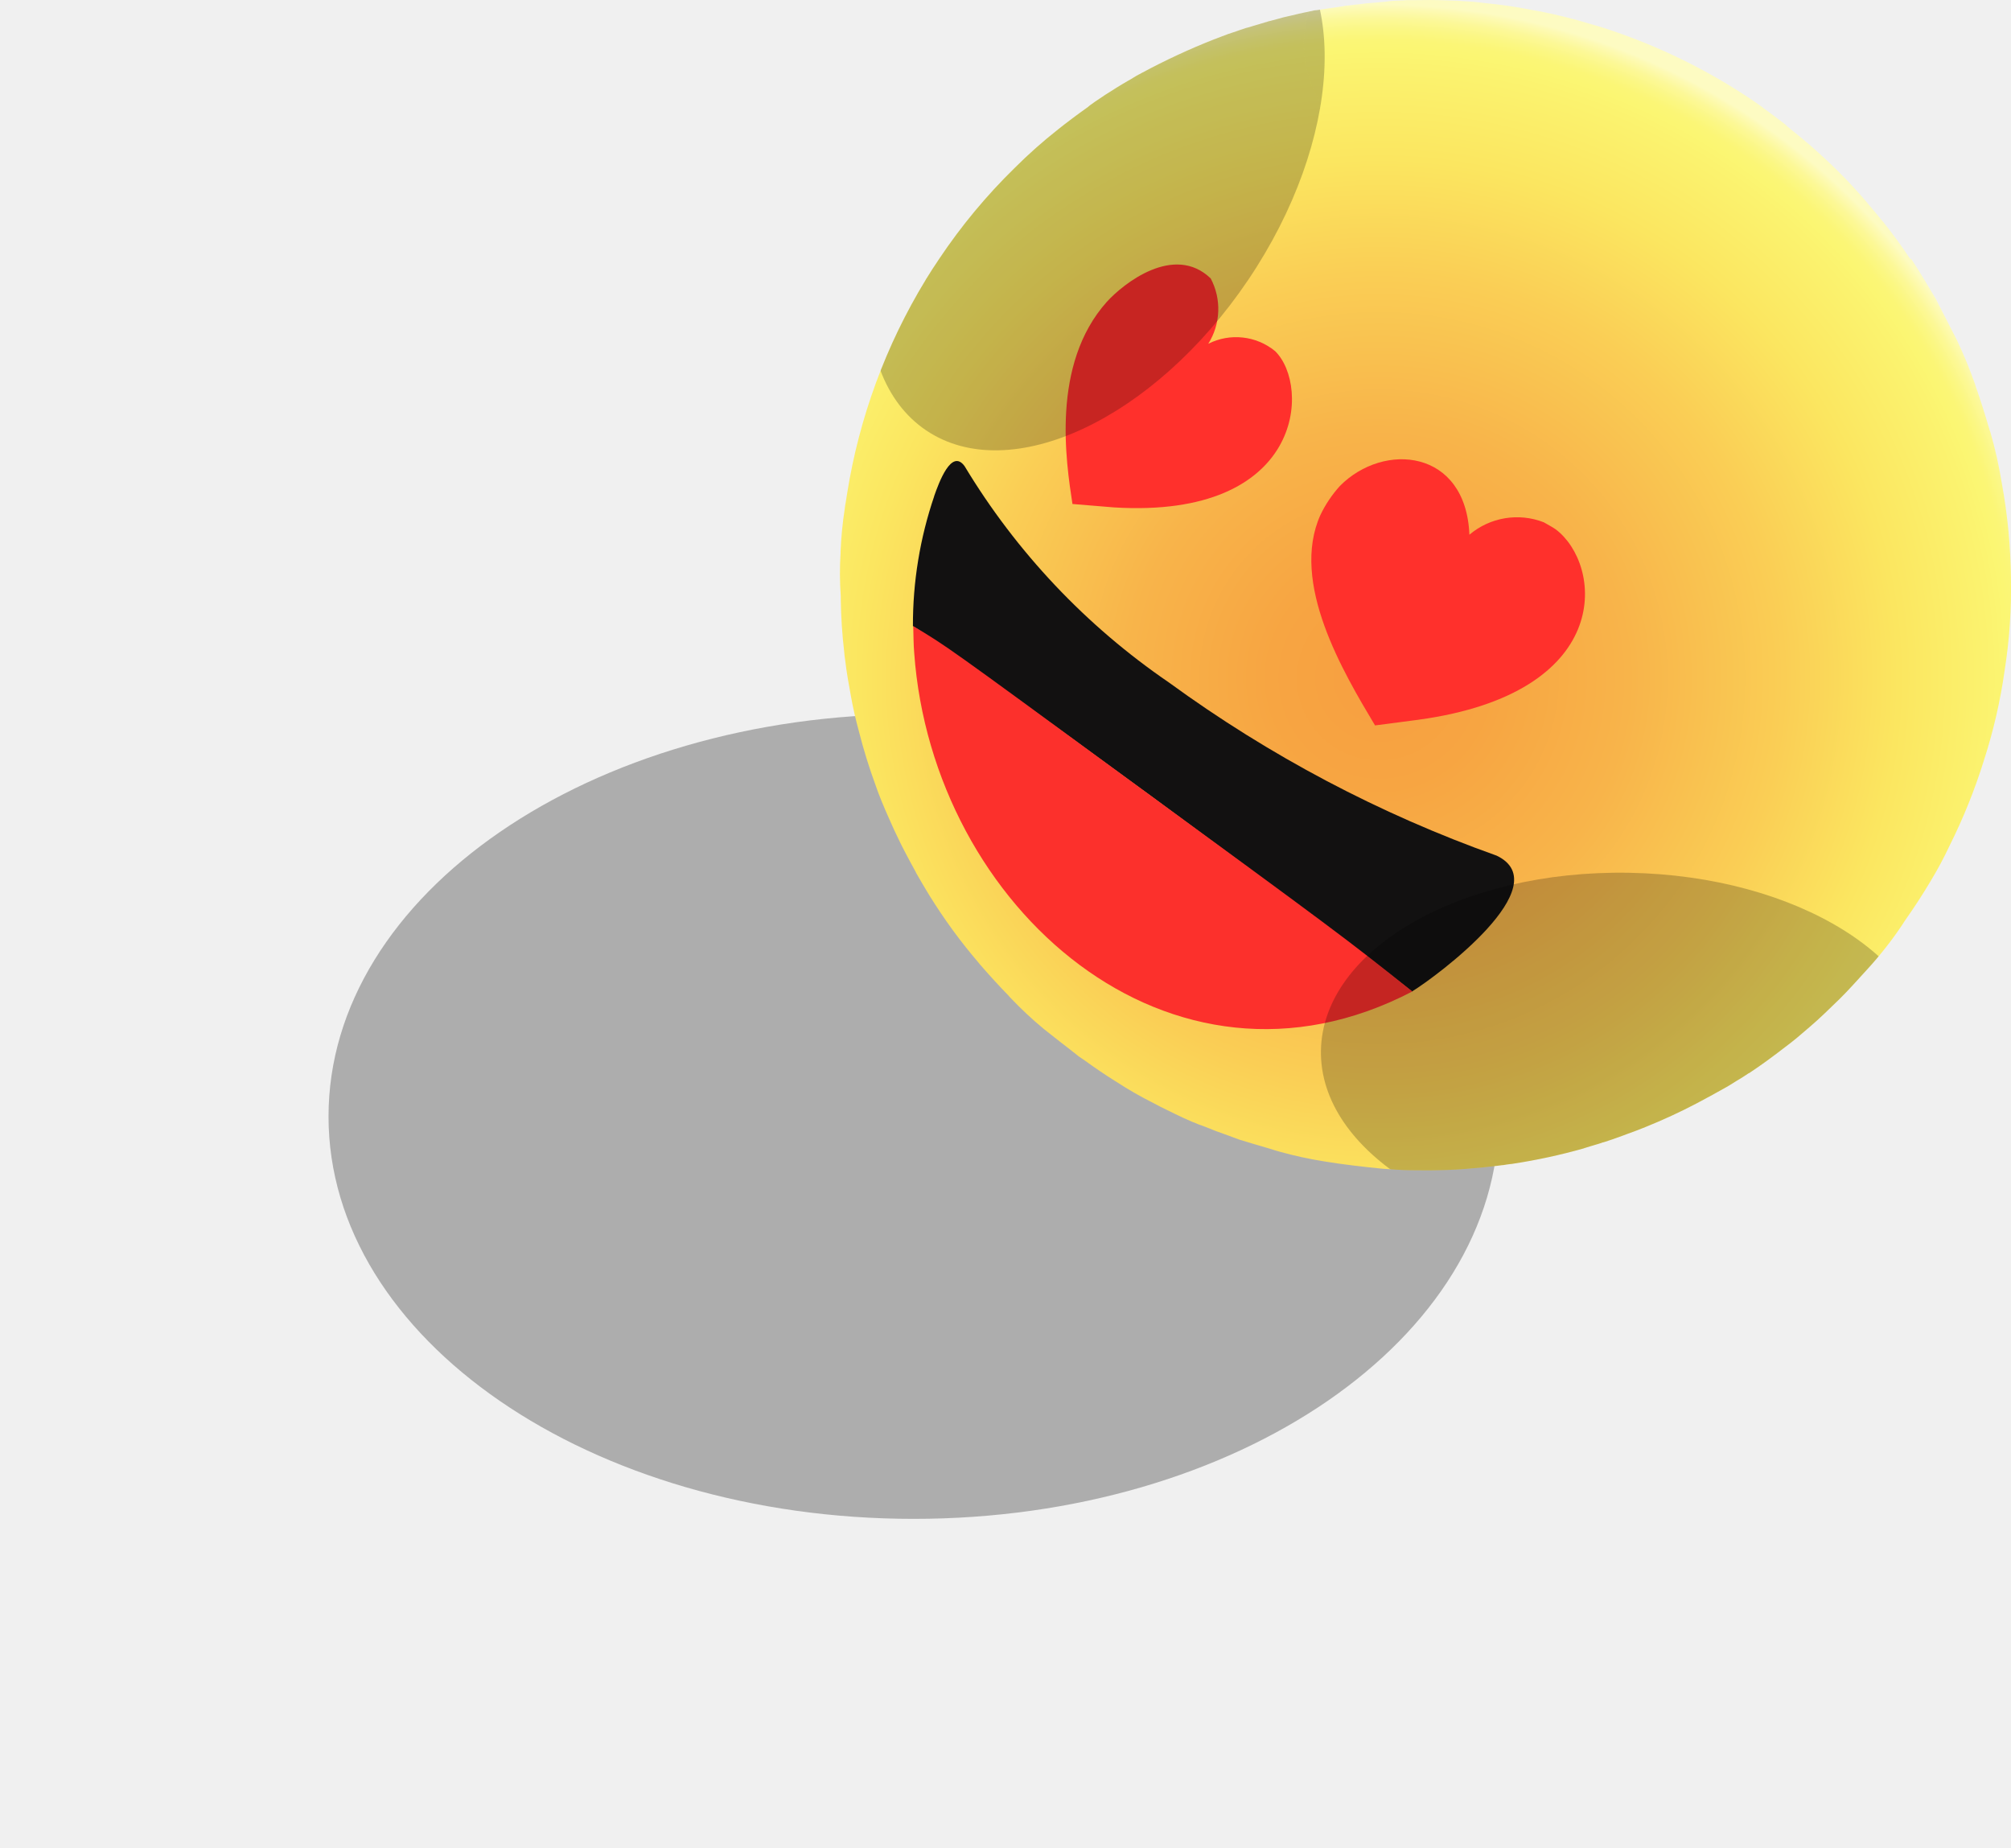
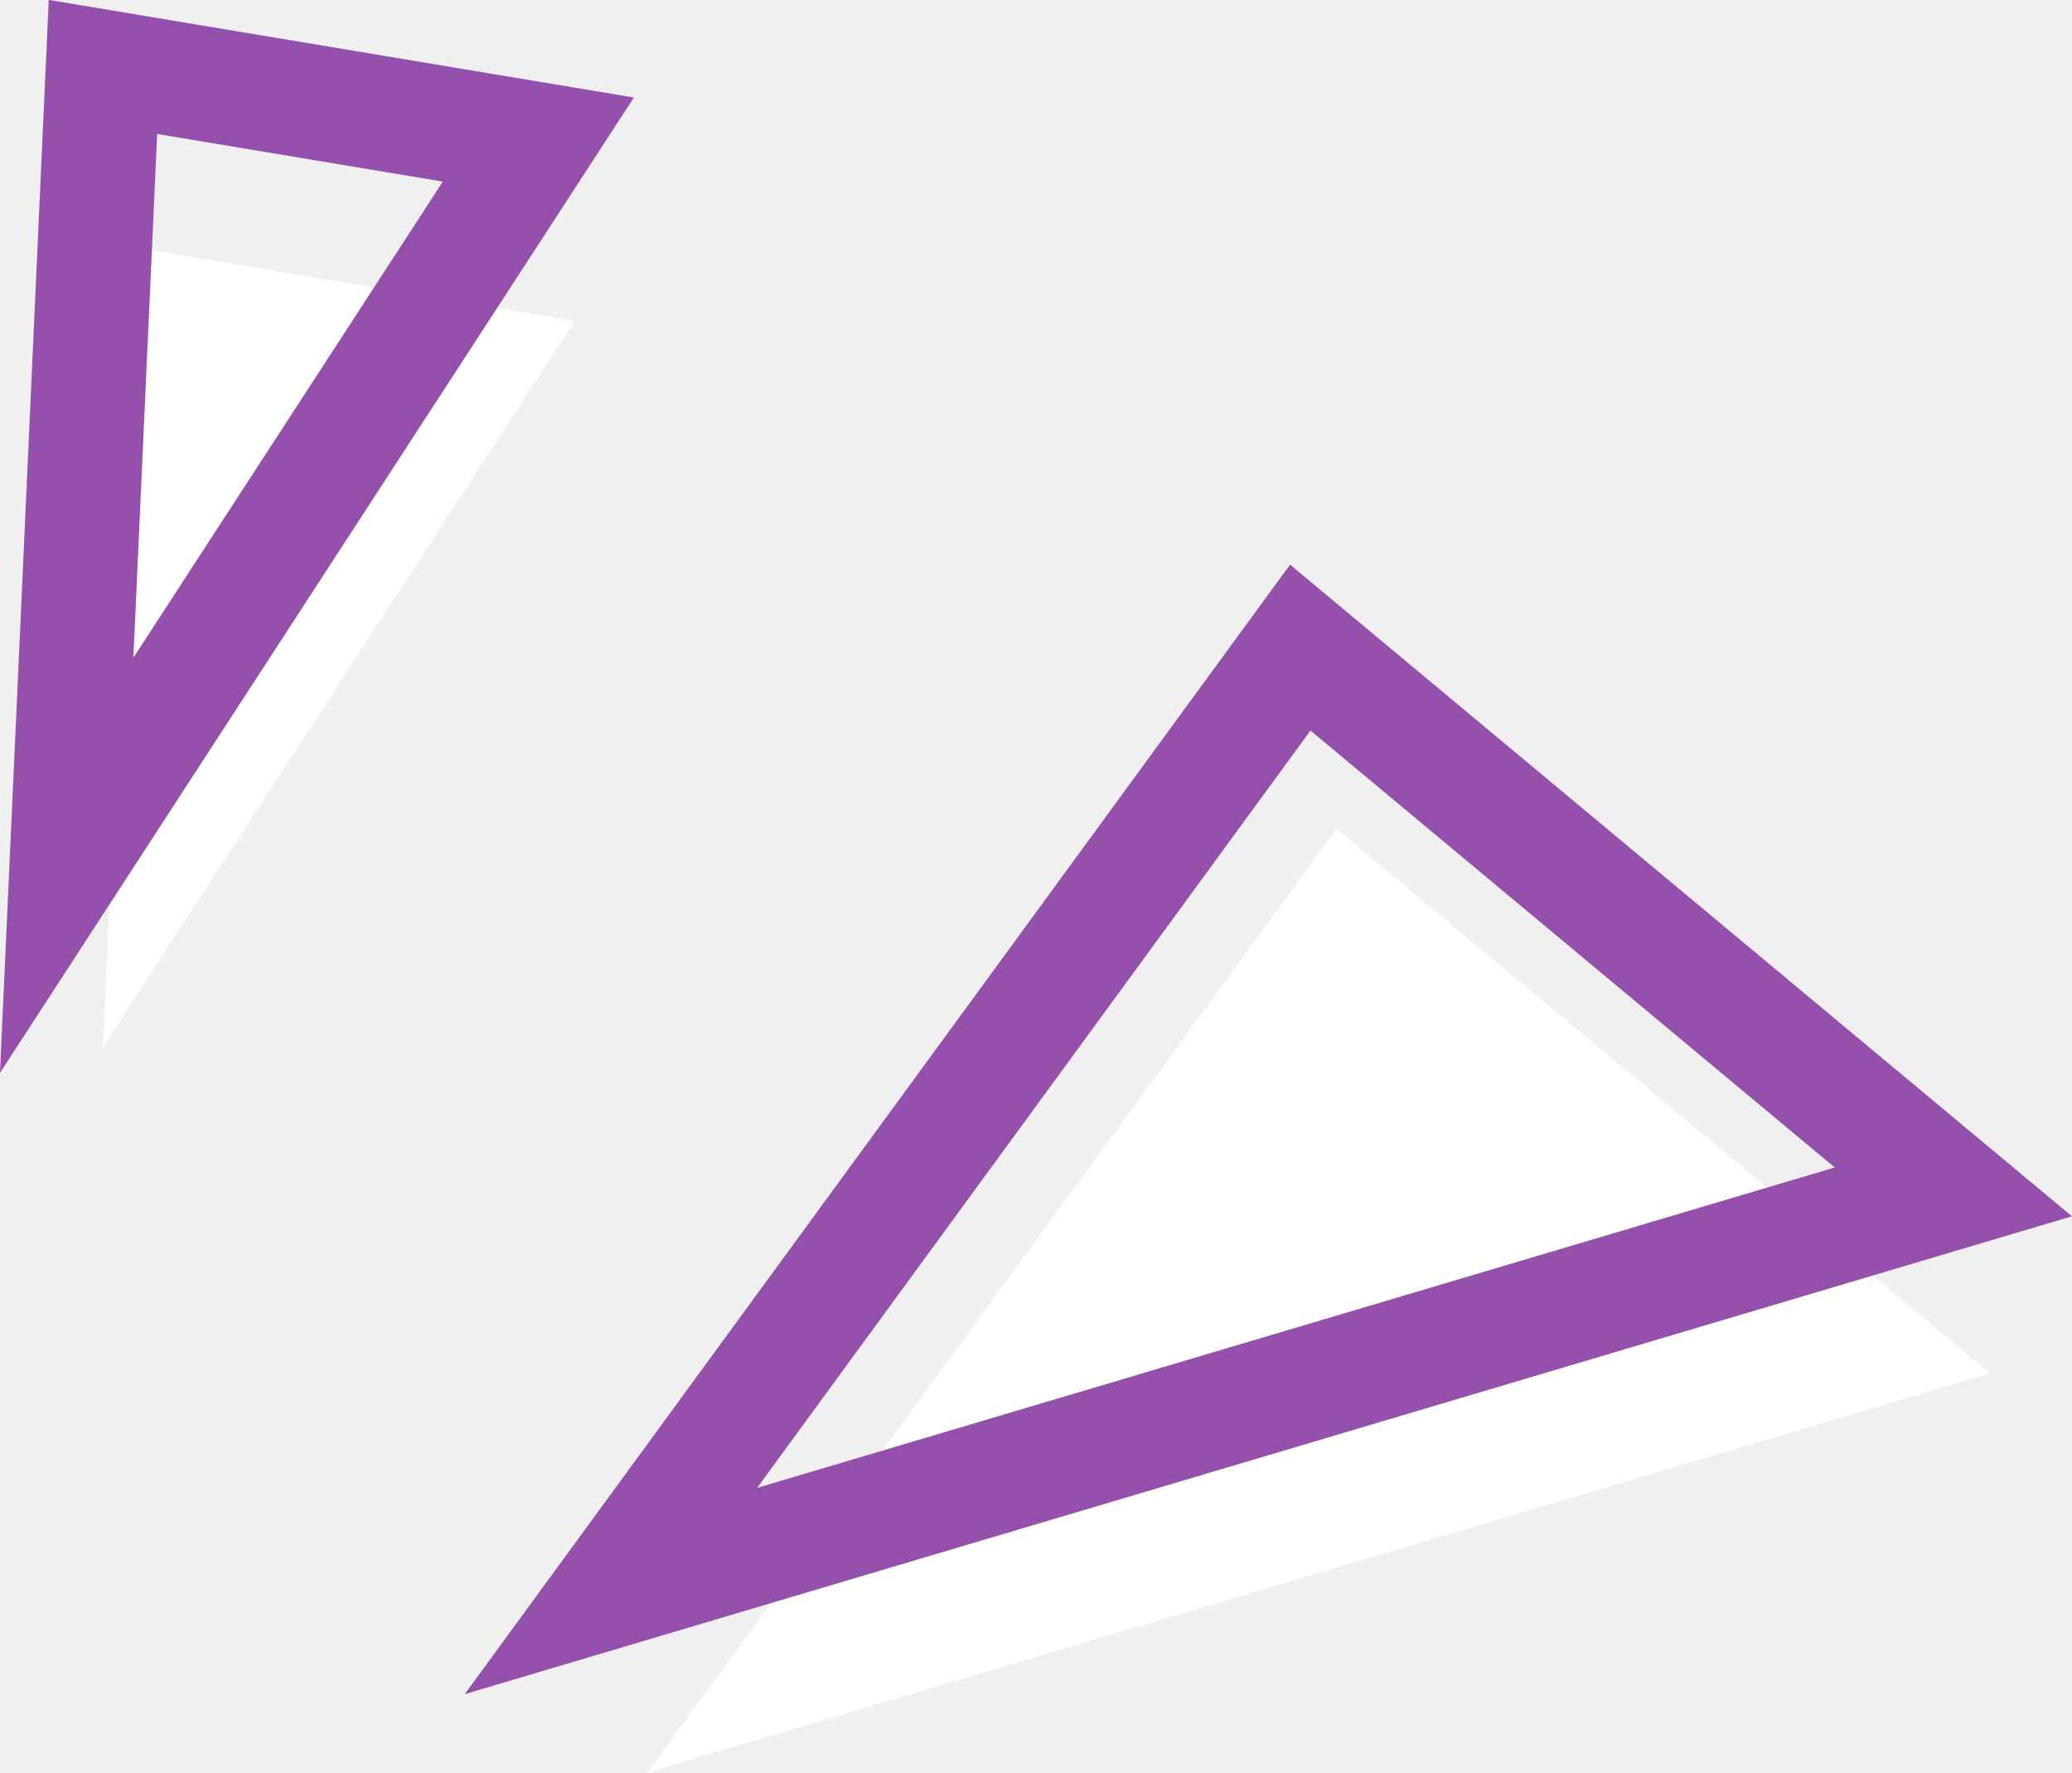
- <svg xmlns="http://www.w3.org/2000/svg" xmlns:xlink="http://www.w3.org/1999/xlink" width="82.478" height="75.758" viewBox="0 0 82.478 75.758">
+ <svg xmlns="http://www.w3.org/2000/svg" width="64.974" height="55.575" viewBox="0 0 64.974 55.575">
  <defs>
-     <radialGradient id="radial-gradient" cx="0.471" cy="0.58" r="0.575" gradientTransform="matrix(-0.999, -0.004, -0.004, 1, 0.933, 0.001)" gradientUnits="objectBoundingBox">
-       <stop offset="0" stop-color="#f79f40" />
-       <stop offset="0.163" stop-color="#f7a542" />
-       <stop offset="0.371" stop-color="#f8b44a" />
-       <stop offset="0.601" stop-color="#face55" />
-       <stop offset="0.771" stop-color="#fbe660" />
-       <stop offset="0.91" stop-color="#fbf36f" />
-       <stop offset="0.932" stop-color="#fbf672" />
-       <stop offset="0.947" stop-color="#fbf676" />
-       <stop offset="0.962" stop-color="#fbf783" />
-       <stop offset="0.978" stop-color="#fcf897" />
-       <stop offset="0.994" stop-color="#fdfab4" />
-       <stop offset="1" stop-color="#fdfbc2" />
-     </radialGradient>
    <clipPath id="clip-path">
-       <path id="Trazado_116496" data-name="Trazado 116496" d="M52.65,29.84v-.06c0-.11-.03-.77-.15-1.75-.01-.09-.02-.17-.03-.26-.02-.12-.04-.25-.06-.38a23.894,23.894,0,0,0-3.15-8.77c0-.01-.01-.01-.01-.02-.17-.29-.35-.57-.54-.85h0a23.353,23.353,0,0,0-3.06-3.74,20.449,20.449,0,0,0-1.77-1.6c-.39-.32-.78-.62-1.19-.91a.265.265,0,0,1-.06-.05l-.05-.04-.21-.15c-.26-.18-.55-.37-.86-.57h0c-.01-.01-.02-.01-.03-.02-.15-.09-.3-.19-.47-.28-.07-.04-.15-.09-.22-.13s-.12-.07-.19-.11a1.092,1.092,0,0,0-.15-.08,25.413,25.413,0,0,0-2.93-1.4c-.26-.11-.47-.18-.58-.23l-.18-.07-.18-.07c-.01,0-.02-.01-.03-.01l-.04-.01-.3-.1-.04-.01c-.01,0-.03-.01-.04-.01l-.2-.07a2.759,2.759,0,0,0-.27-.08l-.23-.07c-.04-.01-.09-.03-.13-.04-.01,0-.03-.01-.04-.01s-.03-.01-.05-.01a.636.636,0,0,1-.07-.02l-.26-.07-.22-.06c-.07-.02-.14-.03-.21-.05h-.01l-.13-.03-.25-.06-.18-.04a2.049,2.049,0,0,0-.24-.05c-.01,0-.03-.01-.04-.01-.06-.01-.12-.03-.18-.04l-.11-.02-.13-.03h-.02l-.04-.01c-.02,0-.05-.01-.07-.01a1.766,1.766,0,0,1-.2-.04.6.6,0,0,0-.12-.02h0a2.068,2.068,0,0,1-.22-.04l-.19-.03c-.03-.01-.07-.01-.11-.02a.985.985,0,0,0-.17-.02,1,1,0,0,0-.16-.02l-.27-.03-.25-.03c-.03,0-.05-.01-.08-.01h-.02a1.641,1.641,0,0,0-.23-.02l-.34-.03c-.08-.01-.16-.01-.23-.02-.09-.01-.17-.01-.26-.02s-.18-.01-.27-.02A.97.97,0,0,1,29.76,7h-.37c-.48-.01-.96-.01-1.45,0-.11,0-.21,0-.31.01s-.22.01-.32.02c-.07,0-.13.01-.19.01-.16.01-.31.02-.46.04-.05,0-.11.01-.16.01-.22.02-.43.04-.64.07-.1.01-.2.02-.3.04h-.01c-.02,0-.04.01-.06.01q-.24.03-.45.06c-.11.02-.23.04-.34.05-.26.04-.47.08-.61.11-.7.14-1.38.3-2.06.5-.41.11-.77.22-1.21.38a24.021,24.021,0,0,0-5.31,2.61h0c-.17.11-.33.22-.49.33a.265.265,0,0,0-.06.05c-.28.2-.56.4-.84.61a.423.423,0,0,1-.07.05l-.02.02-.02.02c-.01.01-.02.02-.03.02s-.02.01-.03.02c-.08.06-.15.12-.23.18-.15.12-.3.24-.44.36-.08.07-.16.13-.24.2-.16.14-.32.27-.46.4l-.02.02-.02.02c-.03.03-.07.06-.1.09-.75.69-1.21,1.19-1.24,1.22-.23.25-.46.51-.69.77-.16.19-.33.38-.5.59-.01.01-.02.03-.04.04l-.03.03c-.34.42-.69.89-1.08,1.46l-.01.01-.01.01c-.01.01-.01.02-.02.02-.18.26-.36.55-.54.86-.16.26-.32.52-.46.75l-.46.88c-.15.29-.29.56-.42.82a16.758,16.758,0,0,0-.76,1.82h0v.01c-.22.6-.42,1.23-.6,1.84l-.01.02a.037.037,0,0,1-.01.03,17.968,17.968,0,0,0-.5,2.13,23.506,23.506,0,0,0-.17,7.66,22.794,22.794,0,0,0,.82,3.68,23.944,23.944,0,0,0,1.38,3.51,15.311,15.311,0,0,0,.75,1.42c.32.56.68,1.11,1.06,1.66.04.07.09.13.13.2a16,16,0,0,0,1.39,1.8c.34.37.78.88,1.14,1.24s.83.82,1.22,1.15h0c.42.37.6.53.99.83q.72.585,1.47,1.08h.01c.16.11.32.22.49.32.19.12.38.24.55.34.09.05.22.13.36.21a.573.573,0,0,1,.07.04c.15.09.33.18.52.29.04.02.09.05.13.07a22.789,22.789,0,0,0,2.12,1c.18.07.42.17.7.28l.24.09.42.15.3.1.11.03c.01,0,.01,0,.02.01l.16.05a2.759,2.759,0,0,0,.27.08l.26.08c.01,0,.02,0,.02.01a22.1,22.1,0,0,0,2.96.66l.09.01c.08.01.17.03.27.04h.03l.23.03.53.06c.24.03.56.05.79.07s.49.03.74.04h.02c.13.01.25.01.37.01.33.01.77,0,1.1.01s.79-.03,1.13-.05c.72-.06,1.68-.17,2.39-.28a18.747,18.747,0,0,0,1.84-.38c.14-.04.28-.08.43-.12.43-.12.87-.25,1.24-.36l.43-.16c.35-.12.69-.25,1.03-.38l.17-.06c.4-.15.89-.38,1.32-.59.19-.09.37-.18.55-.28a15.71,15.71,0,0,0,1.56-.88c.02-.01.03-.02.05-.03.41-.26.82-.52,1.22-.81.09-.06.18-.12.26-.17l.44-.34c.12-.09.23-.18.35-.27l.66-.52a14.289,14.289,0,0,0,1.37-1.26l.03-.03.07-.07c.35-.35.74-.77,1.2-1.29a.138.138,0,0,0,.03-.04h0a20.958,20.958,0,0,0,2.02-2.71c.01-.01.01-.02.02-.03.19-.3.38-.61.57-.95v-.01h0c.08-.14.16-.29.24-.44.11-.2.22-.41.31-.59l.09-.18c.16-.32.31-.65.47-.99.21-.47.41-.94.56-1.36h0c.26-.7.5-1.44.71-2.23.13-.48.25-.96.33-1.41.1-.48.18-.98.25-1.5.02-.12.03-.23.05-.34.08-.69.14-1.41.16-2.14v-.13C52.68,31.04,52.68,30.45,52.65,29.84Z" transform="translate(-4.654 -6.992)" />
-     </clipPath>
-     <linearGradient id="linear-gradient" x1="-0.166" y1="-323.933" x2="-1.166" y2="-323.933" gradientUnits="objectBoundingBox">
-       <stop offset="0" stop-color="#19b79c" />
-       <stop offset="0.405" stop-color="#1dbb9e" />
-       <stop offset="0.825" stop-color="#2ac8a3" />
-       <stop offset="0.997" stop-color="#31cfa6" />
-     </linearGradient>
-     <linearGradient id="linear-gradient-2" x1="-2.106" y1="-363.238" x2="-3.08" y2="-363.238" xlink:href="#linear-gradient" />
-     <clipPath id="clip-path-2">
-       <path id="Trazado_116504" data-name="Trazado 116504" d="M4.652,29.65v-.06a15.757,15.757,0,0,1,.17-1.74,2.335,2.335,0,0,1,.04-.26c.02-.12.04-.25.06-.38a24.088,24.088,0,0,1,3.22-8.75c0-.01.01-.01.01-.02.18-.29.36-.57.55-.85h0a23.39,23.39,0,0,1,3.09-3.72,20.134,20.134,0,0,1,1.78-1.58q.585-.465,1.2-.9a.265.265,0,0,0,.06-.05l.05-.04.21-.15c.26-.18.55-.37.86-.56h0c.01-.01.02-.01.03-.02.15-.09.31-.19.47-.28a2.53,2.53,0,0,0,.22-.13c.06-.04.12-.07.19-.11.05-.03.1-.05.15-.08a27.308,27.308,0,0,1,2.95-1.37c.26-.1.47-.18.58-.22l.18-.06.18-.06c.01,0,.02-.01.03-.01l.05-.02.3-.1.04-.01c.01,0,.03-.01.04-.01l.2-.06c.08-.02.19-.06.27-.08l.23-.07a.647.647,0,0,0,.13-.04c.01,0,.03-.01.04-.01s.03-.01.05-.01a.637.637,0,0,0,.07-.02l.26-.07.22-.06c.07-.02.14-.03.21-.05h.01l.13-.03c.08-.02.18-.04.25-.06l.18-.04c.08-.02.16-.03.24-.05.01,0,.03-.01.04-.01a1.163,1.163,0,0,0,.18-.04l.11-.01.13-.02h.02l.04-.01c.02,0,.05-.01.07-.01l.2-.03c.04-.01.09-.01.13-.02h0l.22-.03.19-.03a.516.516,0,0,0,.11-.02.985.985,0,0,1,.17-.02c.06-.01.11-.01.16-.02l.27-.03.25-.03c.03,0,.05-.01.08-.01h.02c.07-.01.15-.01.23-.02l.34-.03c.08-.01.16-.01.23-.02a1.569,1.569,0,0,1,.24-.03,2.437,2.437,0,0,1,.27-.01.86.86,0,0,1,.16-.01l.15-.01h.24c.49-.01.97-.01,1.45.01.11,0,.21.01.31.01s.22.01.32.02c.07,0,.13.01.19.01.16.01.31.02.46.04.05.01.11.01.16.02.22.02.43.05.64.07.1.01.2.03.3.04h.01c.02,0,.04.01.06.01.16.02.31.05.45.07l.34.06c.26.05.47.09.6.11.69.14,1.38.31,2.06.52.41.11.76.23,1.21.39a24.178,24.178,0,0,1,5.28,2.65h0c.16.11.33.22.49.34a.265.265,0,0,1,.06.05c.28.2.56.41.83.62a.424.424,0,0,0,.07.05l.02.02.02.02.03.03c.01.01.02.01.02.02.08.06.15.12.22.18.15.12.3.24.44.36.08.07.16.14.24.2.16.14.31.28.46.41l.02.02.02.02c.03.03.07.06.1.09.75.69,1.2,1.2,1.23,1.23.23.25.46.51.68.78.16.19.32.38.49.59.01.01.02.03.04.04l.02.03c.33.42.69.89,1.07,1.47l.04.01.01.01c.01.01.01.02.02.02.17.26.36.56.54.86.16.26.31.53.45.75l.45.88c.15.29.29.56.42.82a18.431,18.431,0,0,1,.75,1.83h0v.01c.21.6.41,1.23.59,1.85l.01.02a.037.037,0,0,0,.01.03,17.59,17.59,0,0,1,.48,2.14,22.71,22.71,0,0,1,.37,3.87,21.465,21.465,0,0,1-.26,3.8,21.96,21.96,0,0,1-.85,3.68,23.286,23.286,0,0,1-1.41,3.5,15.244,15.244,0,0,1-.76,1.42c-.33.56-.69,1.11-1.07,1.65-.04.07-.09.13-.13.2a15.2,15.2,0,0,1-1.41,1.79c-.34.37-.79.88-1.15,1.23s-.84.82-1.22,1.14h0c-.43.37-.6.52-1,.82-.49.38-.98.74-1.48,1.07H41.9c-.16.11-.32.21-.49.31-.19.12-.38.24-.55.33-.09.05-.22.12-.36.2a.574.574,0,0,0-.07.04c-.15.08-.33.18-.52.28-.04.02-.09.05-.13.07a23.108,23.108,0,0,1-2.12.98c-.18.07-.42.17-.71.27l-.24.09-.42.15-.3.1-.11.03c-.01,0-.01,0-.02.01l-.16.05c-.08.02-.19.06-.27.08l-.26.08c-.01,0-.02,0-.02.01a23.962,23.962,0,0,1-2.96.64l-.09.01c-.08.01-.17.02-.27.04H31.8l-.23.03-.53.06c-.24.02-.56.05-.79.07s-.49.03-.74.04h-.02c-.13,0-.25.01-.37.01-.33.01-.77,0-1.1,0s-.79-.04-1.13-.06c-.72-.07-1.68-.18-2.39-.3a16.281,16.281,0,0,1-1.84-.4c-.14-.04-.28-.08-.43-.13-.43-.12-.87-.26-1.24-.37l-.43-.16c-.35-.12-.69-.25-1.03-.39l-.17-.06c-.4-.15-.88-.38-1.32-.6-.19-.09-.37-.18-.55-.28a15.612,15.612,0,0,1-1.55-.89.219.219,0,0,0-.05-.03c-.41-.26-.81-.53-1.21-.82-.09-.06-.17-.12-.25-.17L14,49.97c-.12-.09-.23-.18-.35-.27l-.66-.52a15.233,15.233,0,0,1-1.36-1.27l-.03-.03-.06-.07c-.34-.35-.74-.78-1.19-1.3a.138.138,0,0,1-.03-.04h0a21.889,21.889,0,0,1-2-2.73c-.01-.01-.01-.02-.02-.03-.18-.3-.37-.61-.56-.95v-.01h0c-.08-.14-.16-.29-.24-.44-.11-.21-.22-.41-.31-.59l-.09-.18c-.16-.32-.31-.65-.46-.99-.21-.47-.41-.95-.55-1.36h0a22.441,22.441,0,0,1-.69-2.23c-.13-.48-.24-.96-.32-1.41-.09-.49-.18-.98-.24-1.5-.02-.12-.03-.23-.04-.34a21.166,21.166,0,0,1-.14-2.14v-.13A13.347,13.347,0,0,1,4.652,29.65Z" transform="translate(-4.627 -6.983)" fill="url(#radial-gradient)" />
+       <rect id="Rectángulo_378337" data-name="Rectángulo 378337" width="64.974" height="55.575" transform="translate(0 0)" fill="none" />
    </clipPath>
  </defs>
-   <g id="Grupo_157926" data-name="Grupo 157926" transform="translate(13.474)">
-     <ellipse id="Elipse_4737" data-name="Elipse 4737" cx="24" cy="16.5" rx="24" ry="16.5" transform="translate(0 29.284)" fill="#0b0b0b" opacity="0.292" style="mix-blend-mode: multiply;isolation: isolate" />
-     <path id="Trazado_116493" data-name="Trazado 116493" d="M4.652,29.65v-.06a15.757,15.757,0,0,1,.17-1.74,2.335,2.335,0,0,1,.04-.26c.02-.12.04-.25.06-.38a24.088,24.088,0,0,1,3.22-8.75c0-.01.01-.01.01-.02.18-.29.36-.57.55-.85h0a23.39,23.39,0,0,1,3.09-3.72,20.134,20.134,0,0,1,1.78-1.58q.585-.465,1.2-.9a.265.265,0,0,0,.06-.05l.05-.04.21-.15c.26-.18.55-.37.86-.56h0c.01-.01.02-.01.03-.02.15-.09.31-.19.47-.28a2.53,2.53,0,0,0,.22-.13c.06-.04.12-.07.19-.11.05-.03.1-.05.15-.08a27.308,27.308,0,0,1,2.95-1.37c.26-.1.47-.18.58-.22l.18-.06.18-.06c.01,0,.02-.01.03-.01l.05-.02.3-.1.04-.01c.01,0,.03-.01.04-.01l.2-.06c.08-.02.19-.06.27-.08l.23-.07a.647.647,0,0,0,.13-.04c.01,0,.03-.01.04-.01s.03-.01.05-.01a.637.637,0,0,0,.07-.02l.26-.07.22-.06c.07-.02.14-.03.21-.05h.01l.13-.03c.08-.02.18-.04.25-.06l.18-.04c.08-.02.16-.03.24-.05.01,0,.03-.01.04-.01a1.163,1.163,0,0,0,.18-.04l.11-.01.13-.02h.02l.04-.01c.02,0,.05-.01.07-.01l.2-.03c.04-.01.09-.01.13-.02h0l.22-.03.19-.03a.516.516,0,0,0,.11-.02.985.985,0,0,1,.17-.02c.06-.01.11-.01.16-.02l.27-.03.25-.03c.03,0,.05-.01.08-.01h.02c.07-.01.15-.01.23-.02l.34-.03c.08-.01.16-.01.23-.02a1.569,1.569,0,0,1,.24-.03,2.437,2.437,0,0,1,.27-.01.86.86,0,0,1,.16-.01l.15-.01h.24c.49-.01.97-.01,1.45.01.11,0,.21.01.31.01s.22.01.32.02c.07,0,.13.01.19.01.16.01.31.02.46.04.05.01.11.01.16.02.22.02.43.05.64.07.1.01.2.03.3.04h.01c.02,0,.04.01.06.01.16.02.31.05.45.07l.34.06c.26.05.47.09.6.11.69.14,1.38.31,2.06.52.41.11.76.23,1.21.39a24.178,24.178,0,0,1,5.28,2.65h0c.16.11.33.22.49.34a.265.265,0,0,1,.06.05c.28.2.56.41.83.62a.424.424,0,0,0,.07.05l.02.02.02.02.03.03c.01.01.02.01.02.02.08.06.15.12.22.18.15.12.3.24.44.36.08.07.16.14.24.2.16.14.31.28.46.41l.02.02.02.02c.03.03.07.06.1.09.75.69,1.2,1.2,1.23,1.23.23.25.46.51.68.78.16.19.32.38.49.59.01.01.02.03.04.04l.02.03c.33.42.69.89,1.07,1.47l.04.01.01.01c.01.01.01.02.02.02.17.26.36.56.54.86.16.26.31.53.45.75l.45.88c.15.29.29.56.42.82a18.431,18.431,0,0,1,.75,1.83h0v.01c.21.6.41,1.23.59,1.85l.01.02a.037.037,0,0,0,.01.03,17.59,17.59,0,0,1,.48,2.14,22.71,22.71,0,0,1,.37,3.87,21.465,21.465,0,0,1-.26,3.8,21.96,21.96,0,0,1-.85,3.68,23.286,23.286,0,0,1-1.41,3.5,15.244,15.244,0,0,1-.76,1.42c-.33.56-.69,1.11-1.07,1.65-.04.07-.09.13-.13.2a15.2,15.2,0,0,1-1.41,1.79c-.34.37-.79.88-1.15,1.23s-.84.82-1.22,1.14h0c-.43.37-.6.52-1,.82-.49.38-.98.74-1.48,1.07H41.9c-.16.11-.32.21-.49.31-.19.12-.38.24-.55.33-.09.05-.22.12-.36.2a.574.574,0,0,0-.07.04c-.15.08-.33.18-.52.28-.04.02-.09.05-.13.07a23.108,23.108,0,0,1-2.12.98c-.18.07-.42.17-.71.27l-.24.09-.42.15-.3.1-.11.03c-.01,0-.01,0-.02.01l-.16.05c-.08.02-.19.06-.27.08l-.26.08c-.01,0-.02,0-.02.01a23.962,23.962,0,0,1-2.96.64l-.09.01c-.08.01-.17.02-.27.04H31.8l-.23.03-.53.06c-.24.02-.56.05-.79.07s-.49.03-.74.04h-.02c-.13,0-.25.01-.37.01-.33.01-.77,0-1.1,0s-.79-.04-1.13-.06c-.72-.07-1.68-.18-2.39-.3a16.281,16.281,0,0,1-1.84-.4c-.14-.04-.28-.08-.43-.13-.43-.12-.87-.26-1.24-.37l-.43-.16c-.35-.12-.69-.25-1.03-.39l-.17-.06c-.4-.15-.88-.38-1.32-.6-.19-.09-.37-.18-.55-.28a15.612,15.612,0,0,1-1.55-.89.219.219,0,0,0-.05-.03c-.41-.26-.81-.53-1.21-.82-.09-.06-.17-.12-.25-.17L14,49.97c-.12-.09-.23-.18-.35-.27l-.66-.52a15.233,15.233,0,0,1-1.36-1.27l-.03-.03-.06-.07c-.34-.35-.74-.78-1.19-1.3a.138.138,0,0,1-.03-.04h0a21.889,21.889,0,0,1-2-2.73c-.01-.01-.01-.02-.02-.03-.18-.3-.37-.61-.56-.95v-.01h0c-.08-.14-.16-.29-.24-.44-.11-.21-.22-.41-.31-.59l-.09-.18c-.16-.32-.31-.65-.46-.99-.21-.47-.41-.95-.55-1.36h0a22.441,22.441,0,0,1-.69-2.23c-.13-.48-.24-.96-.32-1.41-.09-.49-.18-.98-.24-1.5-.02-.12-.03-.23-.04-.34a21.166,21.166,0,0,1-.14-2.14v-.13A13.347,13.347,0,0,1,4.652,29.65Z" transform="translate(16.349 -6.983)" fill="url(#radial-gradient)" />
-     <g id="Grupo_86225" data-name="Grupo 86225" transform="translate(20.955 0.009)" clip-path="url(#clip-path)">
-       <path id="Trazado_116494" data-name="Trazado 116494" d="M50.67,21.64a4.37,4.37,0,0,1,.18-.46C50.8,21.33,50.74,21.48,50.67,21.64Z" transform="translate(-48.844 -6.992)" fill="url(#linear-gradient)" />
-       <path id="Trazado_116495" data-name="Trazado 116495" d="M4.7,34.92c.03-.14.05-.28.08-.41C4.75,34.65,4.73,34.79,4.7,34.92Z" transform="translate(43.196 -6.992)" fill="url(#linear-gradient-2)" />
-     </g>
-     <path id="Trazado_116497" data-name="Trazado 116497" d="M25.873,27.33A16.375,16.375,0,0,0,25,32.66c2.26,1.39,16.97,12.2,20.47,14.98,1.03-.63,6.02-4.35,3.47-5.57a52.925,52.925,0,0,1-13.44-7.1,28.664,28.664,0,0,1-8.38-8.87c-.54-.75-1.06.69-1.25,1.23" transform="translate(-1.032 -6.983)" fill="#121111" />
-     <path id="Trazado_116499" data-name="Trazado 116499" d="M29.22,33.76c.75,10.43,10.52,19.05,20.43,13.88-2.65-2.12-3.33-2.62-11.66-8.71-7.45-5.46-7.45-5.46-8.81-6.27.01.33.01.77.04,1.1" transform="translate(-5.199 -6.983)" fill="#fc302c" />
-     <g id="Grupo_86231" data-name="Grupo 86231" transform="translate(40.307 18.833)">
-       <path id="Trazado_116501" data-name="Trazado 116501" d="M22.473,28.1c-1.25,2.78.93,6.44,2.24,8.63.65-.09,1.52-.19,2.17-.29,7.67-1.22,7.14-6.32,5.24-7.75-.14-.1-.34-.2-.49-.29a3.024,3.024,0,0,0-3.05.51c-.14-3.51-3.51-3.82-5.31-2a4.969,4.969,0,0,0-.8,1.19" transform="translate(-22.099 -25.816)" fill="#ff302c" />
-     </g>
-     <g id="Grupo_86232" data-name="Grupo 86232" transform="translate(30.232 10.846)">
-       <path id="Trazado_116503" data-name="Trazado 116503" d="M35.806,19.36c-2.3,2.57-1.67,6.58-1.41,8.29.51.04,1.19.1,1.7.14,7.78.48,8.08-4.98,6.61-6.41a2.529,2.529,0,0,0-2.74-.3,2.679,2.679,0,0,0,.1-2.68c-1.5-1.44-3.58.21-4.26.96" transform="translate(-34.117 -17.829)" fill="#ff302c" />
-     </g>
-     <g id="Enmascarar_grupo_59" data-name="Enmascarar grupo 59" transform="translate(20.976 0)" clip-path="url(#clip-path-2)">
-       <g id="Grupo_86233" data-name="Grupo 86233" transform="translate(-2.683 -7.272)" opacity="0.561" style="mix-blend-mode: multiply;isolation: isolate">
-         <g id="Grupo_86230" data-name="Grupo 86230" transform="translate(0)">
-           <ellipse id="Elipse_4734" data-name="Elipse 4734" cx="12.5" cy="7.5" rx="12.5" ry="7.5" transform="translate(21.707 1.557)" fill="#fff" opacity="0.743" />
-           <ellipse id="Elipse_4735" data-name="Elipse 4735" cx="12.5" cy="7.5" rx="12.5" ry="7.5" transform="translate(26.415 8.388) rotate(124)" opacity="0.387" />
-           <ellipse id="Elipse_4736" data-name="Elipse 4736" cx="12.5" cy="7.5" rx="12.5" ry="7.5" transform="matrix(-1, -0.017, 0.017, -1, 47.282, 58.274)" opacity="0.387" />
-         </g>
+   <g id="Grupo_1073627" data-name="Grupo 1073627" transform="translate(0 -0.001)">
+     <path id="Trazado_610832" data-name="Trazado 610832" d="M20.3,55.576l42.1-12.515L41.912,25.995Z" fill="#fff" />
+     <path id="Trazado_610833" data-name="Trazado 610833" d="M3.229,32.821,4.367,7.791,18.02,10.066Z" fill="#fff" />
+     <g id="Grupo_1073521" data-name="Grupo 1073521">
+       <g id="Grupo_1073520" data-name="Grupo 1073520" clip-path="url(#clip-path)">
+         <path id="Trazado_610834" data-name="Trazado 610834" d="M19.157,49.887,40.774,20.306,61.253,37.372Z" fill="none" stroke="#9550ac" stroke-miterlimit="10" stroke-width="3.587" />
+         <path id="Trazado_610835" data-name="Trazado 610835" d="M2.091,27.132,3.229,2.1,16.882,4.377Z" fill="none" stroke="#9550ac" stroke-miterlimit="10" stroke-width="3.587" />
      </g>
    </g>
  </g>
</svg>
